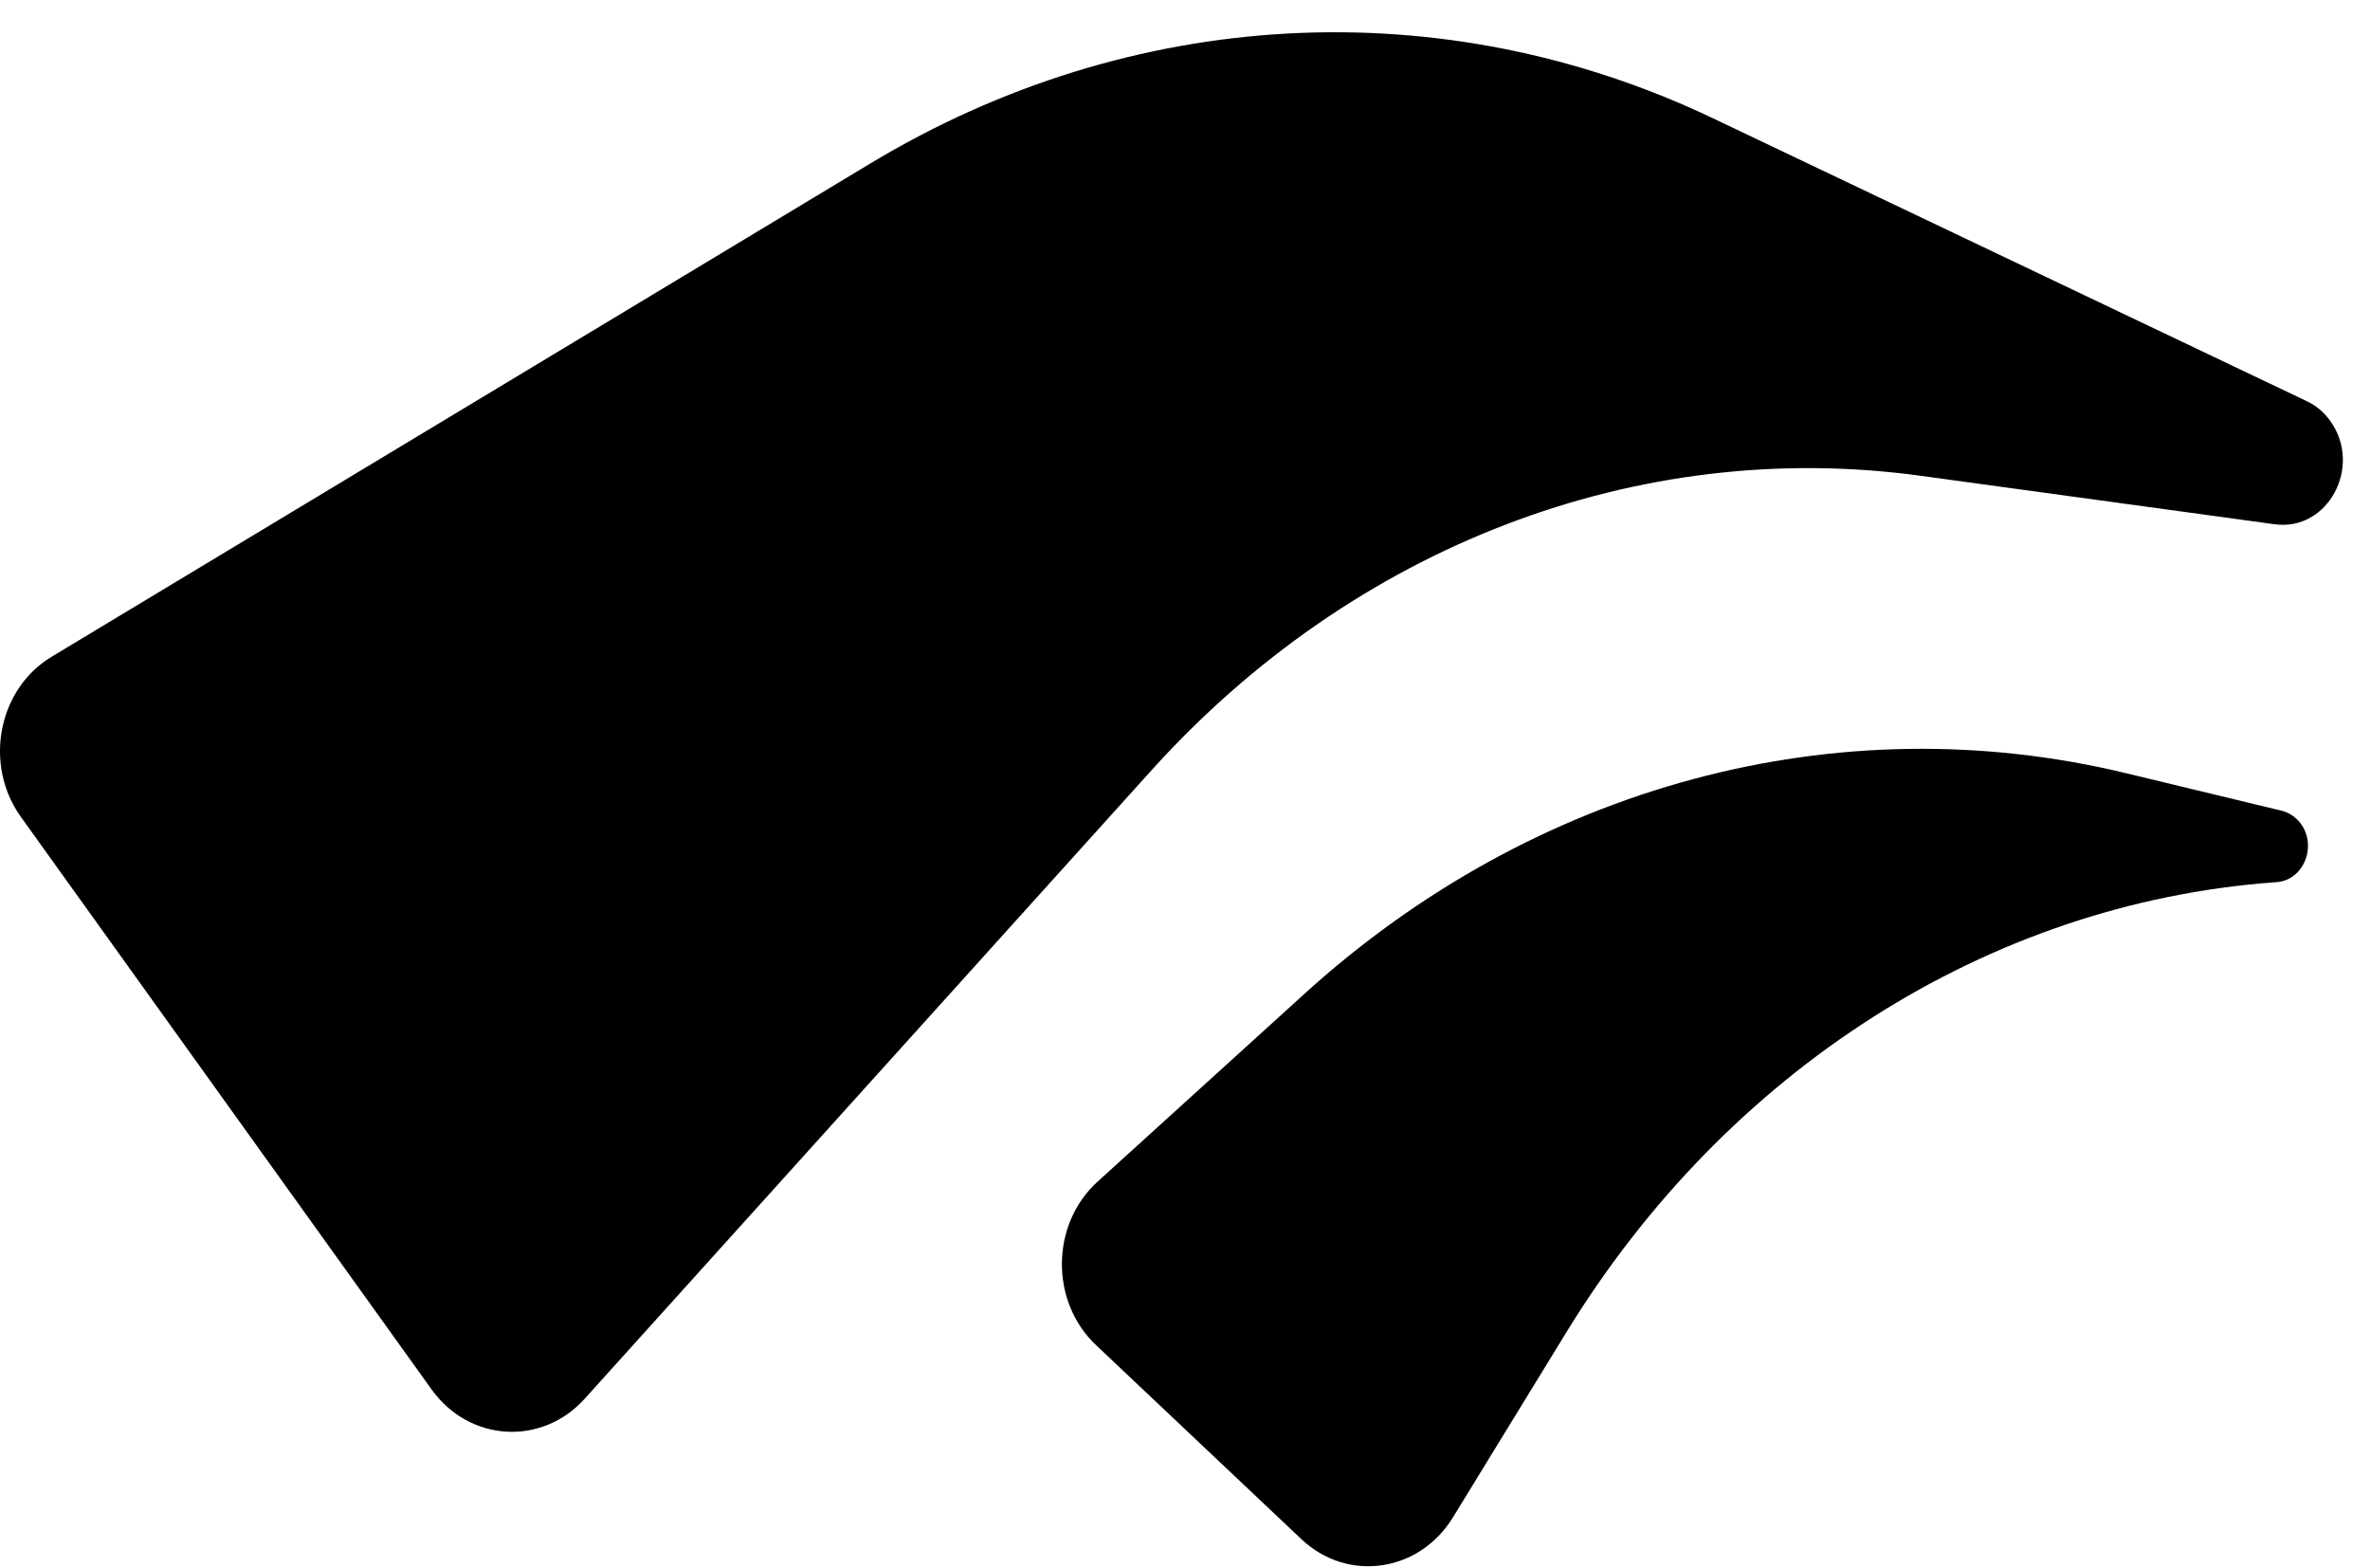
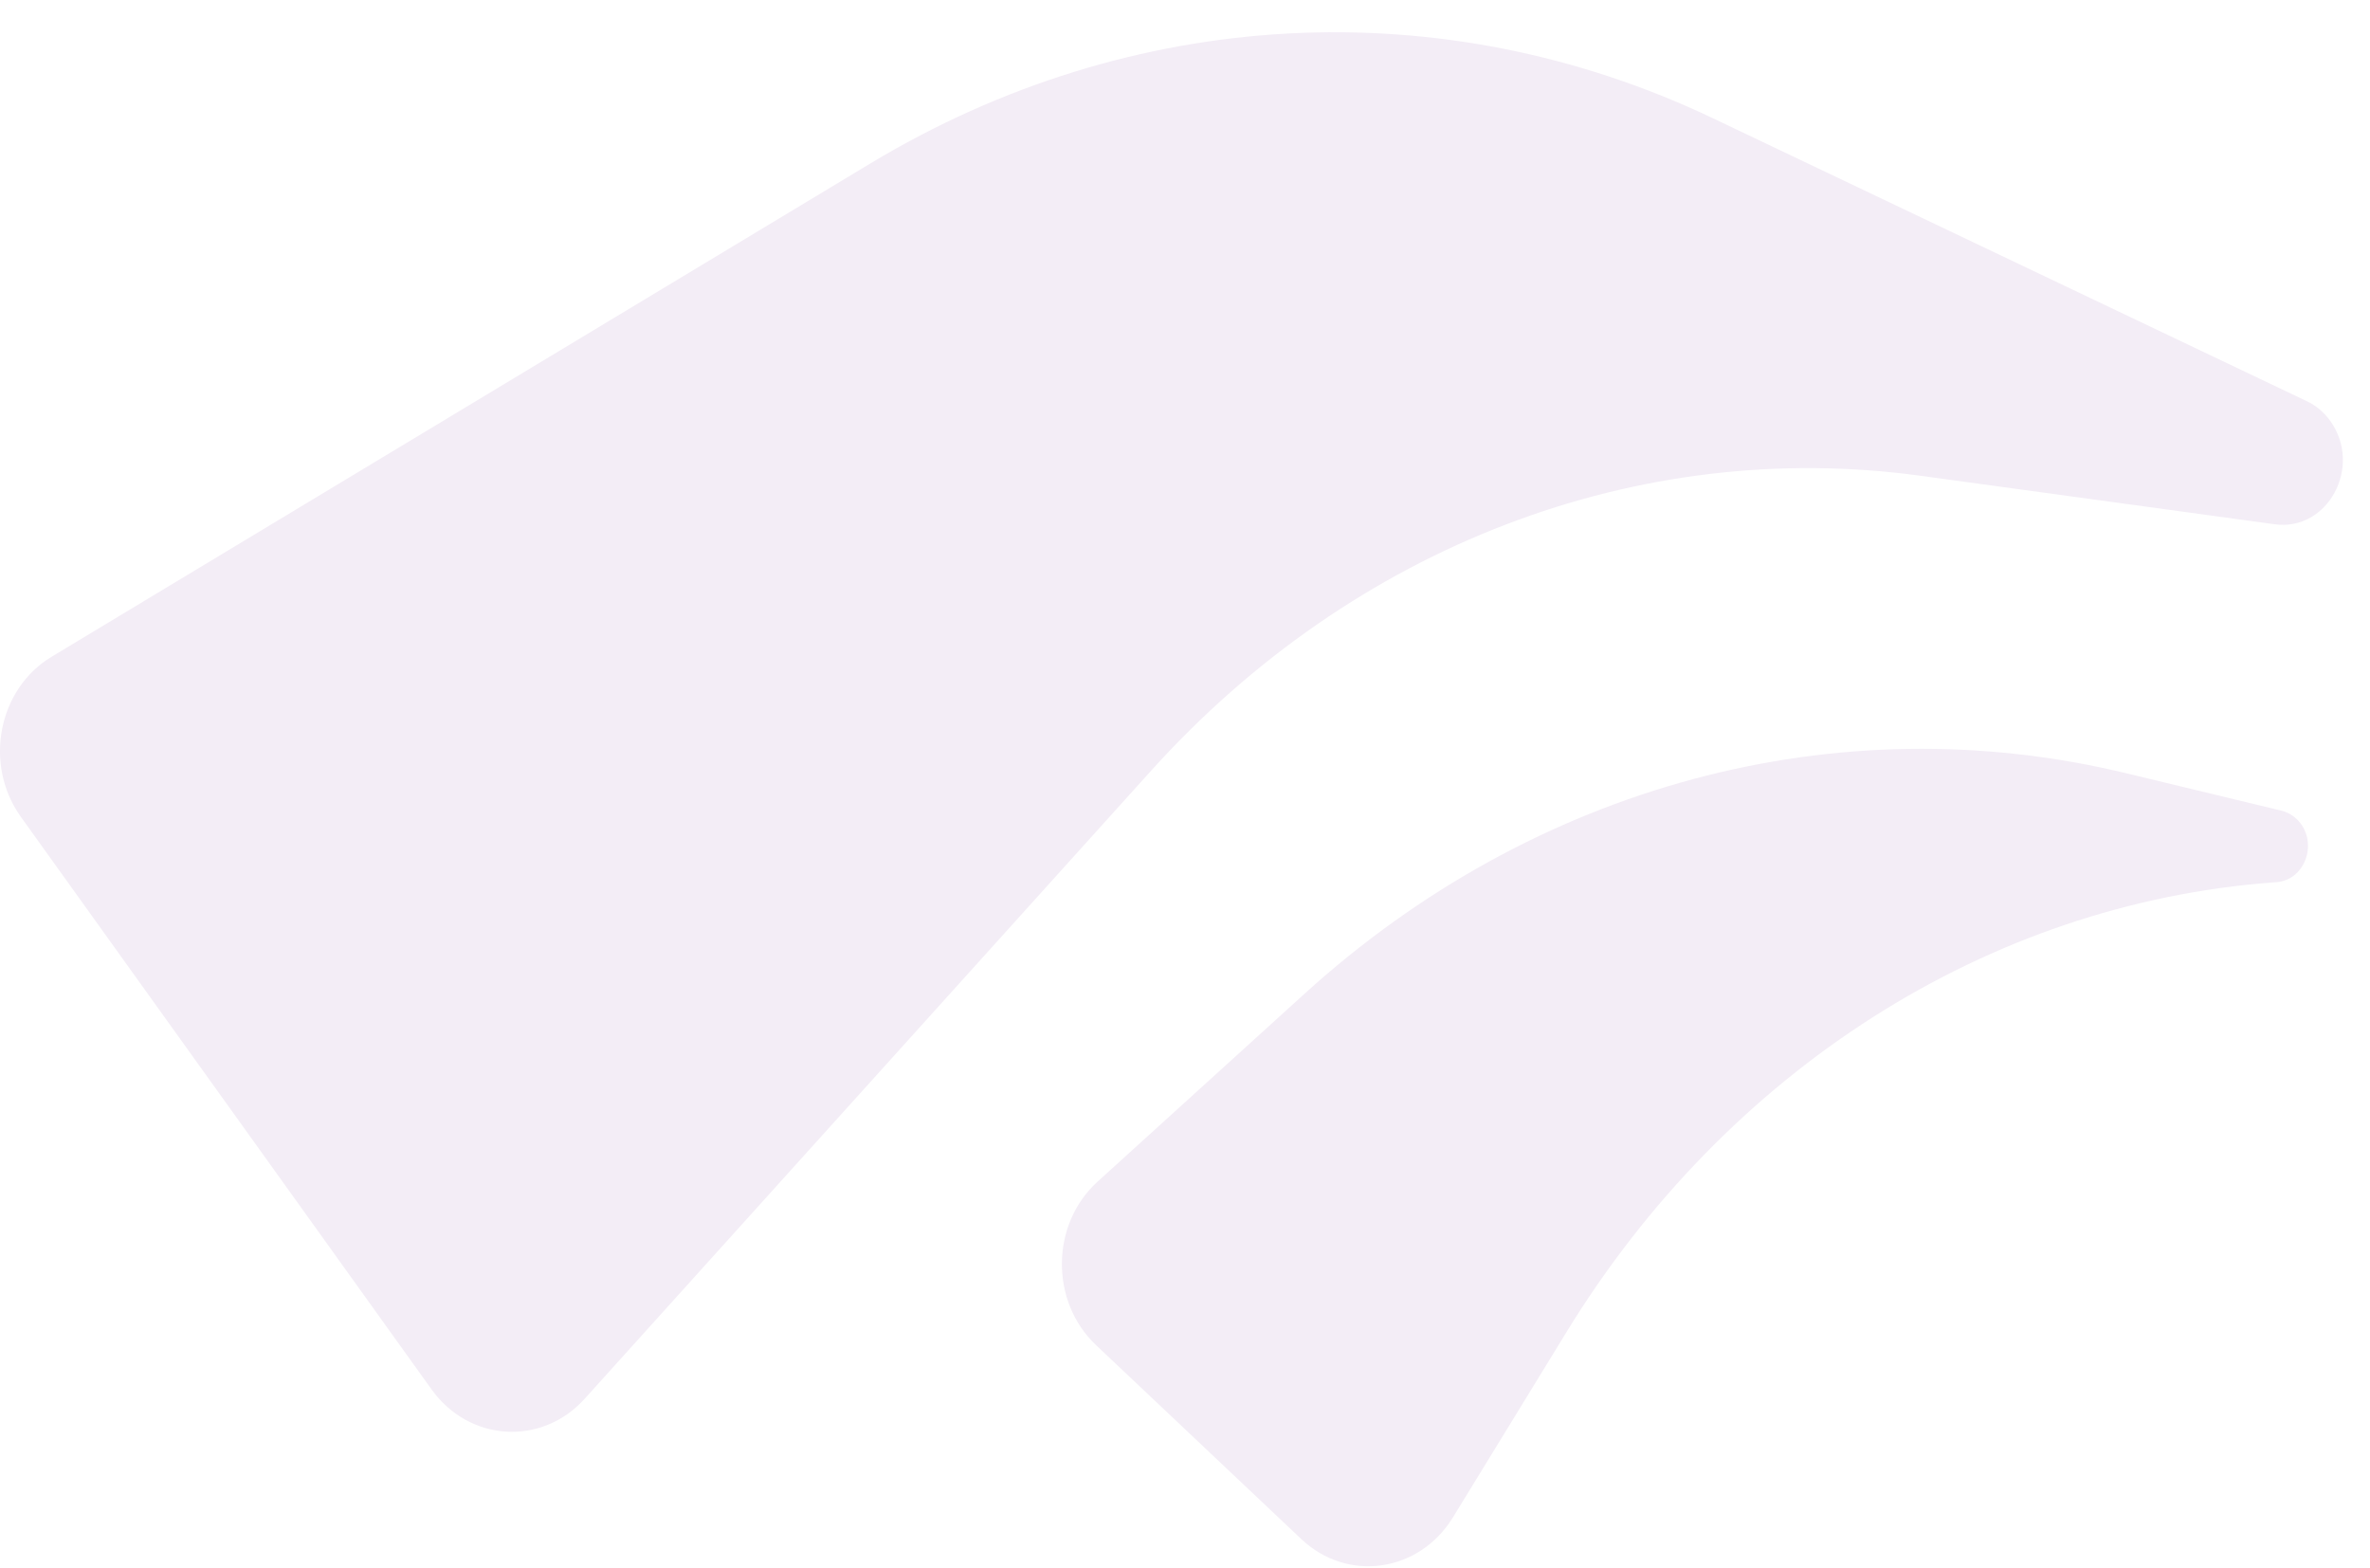
<svg xmlns="http://www.w3.org/2000/svg" width="62" height="41" viewBox="0 0 62 41" fill="none" class="h-6 w-auto" aria-hidden="true">
-   <path d="M38.01 39.694C37.126 41.136 35.252 41.406 34.044 40.264L28.674 35.19C27.466 34.049 27.484 32.027 28.713 30.912L34.126 25.998C40.143 20.535 48.069 18.406 55.613 20.226L59.685 21.208C59.831 21.243 59.965 21.317 60.077 21.422C60.666 21.979 60.336 23.019 59.552 23.078L59.465 23.084C52.015 23.641 45.181 27.991 40.976 34.854L38.01 39.694Z" fill="currentColor" />
+   <path d="M38.01 39.694C37.126 41.136 35.252 41.406 34.044 40.264L28.674 35.19C27.466 34.049 27.484 32.027 28.713 30.912L34.126 25.998C40.143 20.535 48.069 18.406 55.613 20.226L59.685 21.208C59.831 21.243 59.965 21.317 60.077 21.422C60.666 21.979 60.336 23.019 59.552 23.078L59.465 23.084C52.015 23.641 45.181 27.991 40.976 34.854L38.01 39.694Z" fill="#f3edf6" />
  <path d="M15.296 36.591C14.173 37.837 12.276 37.722 11.291 36.349L0.547 21.371C-0.433 20.005 -0.055 18.027 1.348 17.182L22.771 4.275C29.603 0.158 37.732 -0.277 44.809 3.093L60.349 10.496C60.59 10.61 60.8 10.787 60.96 11.011C61.815 12.203 60.899 13.906 59.506 13.715L50.248 12.447C42.855 11.434 35.414 14.285 30.116 20.159L15.296 36.591Z" fill="url(#paint0_linear_10244_130)" />
  <defs>
    <linearGradient id="paint0_linear_10244_130" x1="33.853" y1="0.174" x2="25.55" y2="41.449" gradientUnits="userSpaceOnUse">
-       <stop stop-color="currentColor" />
-       <stop offset="1" stop-color="currentColor" />
+       <stop stop-color="#f3edf6" />
+       <stop offset="1" stop-color="#f3edf6" />
    </linearGradient>
  </defs>
</svg>
